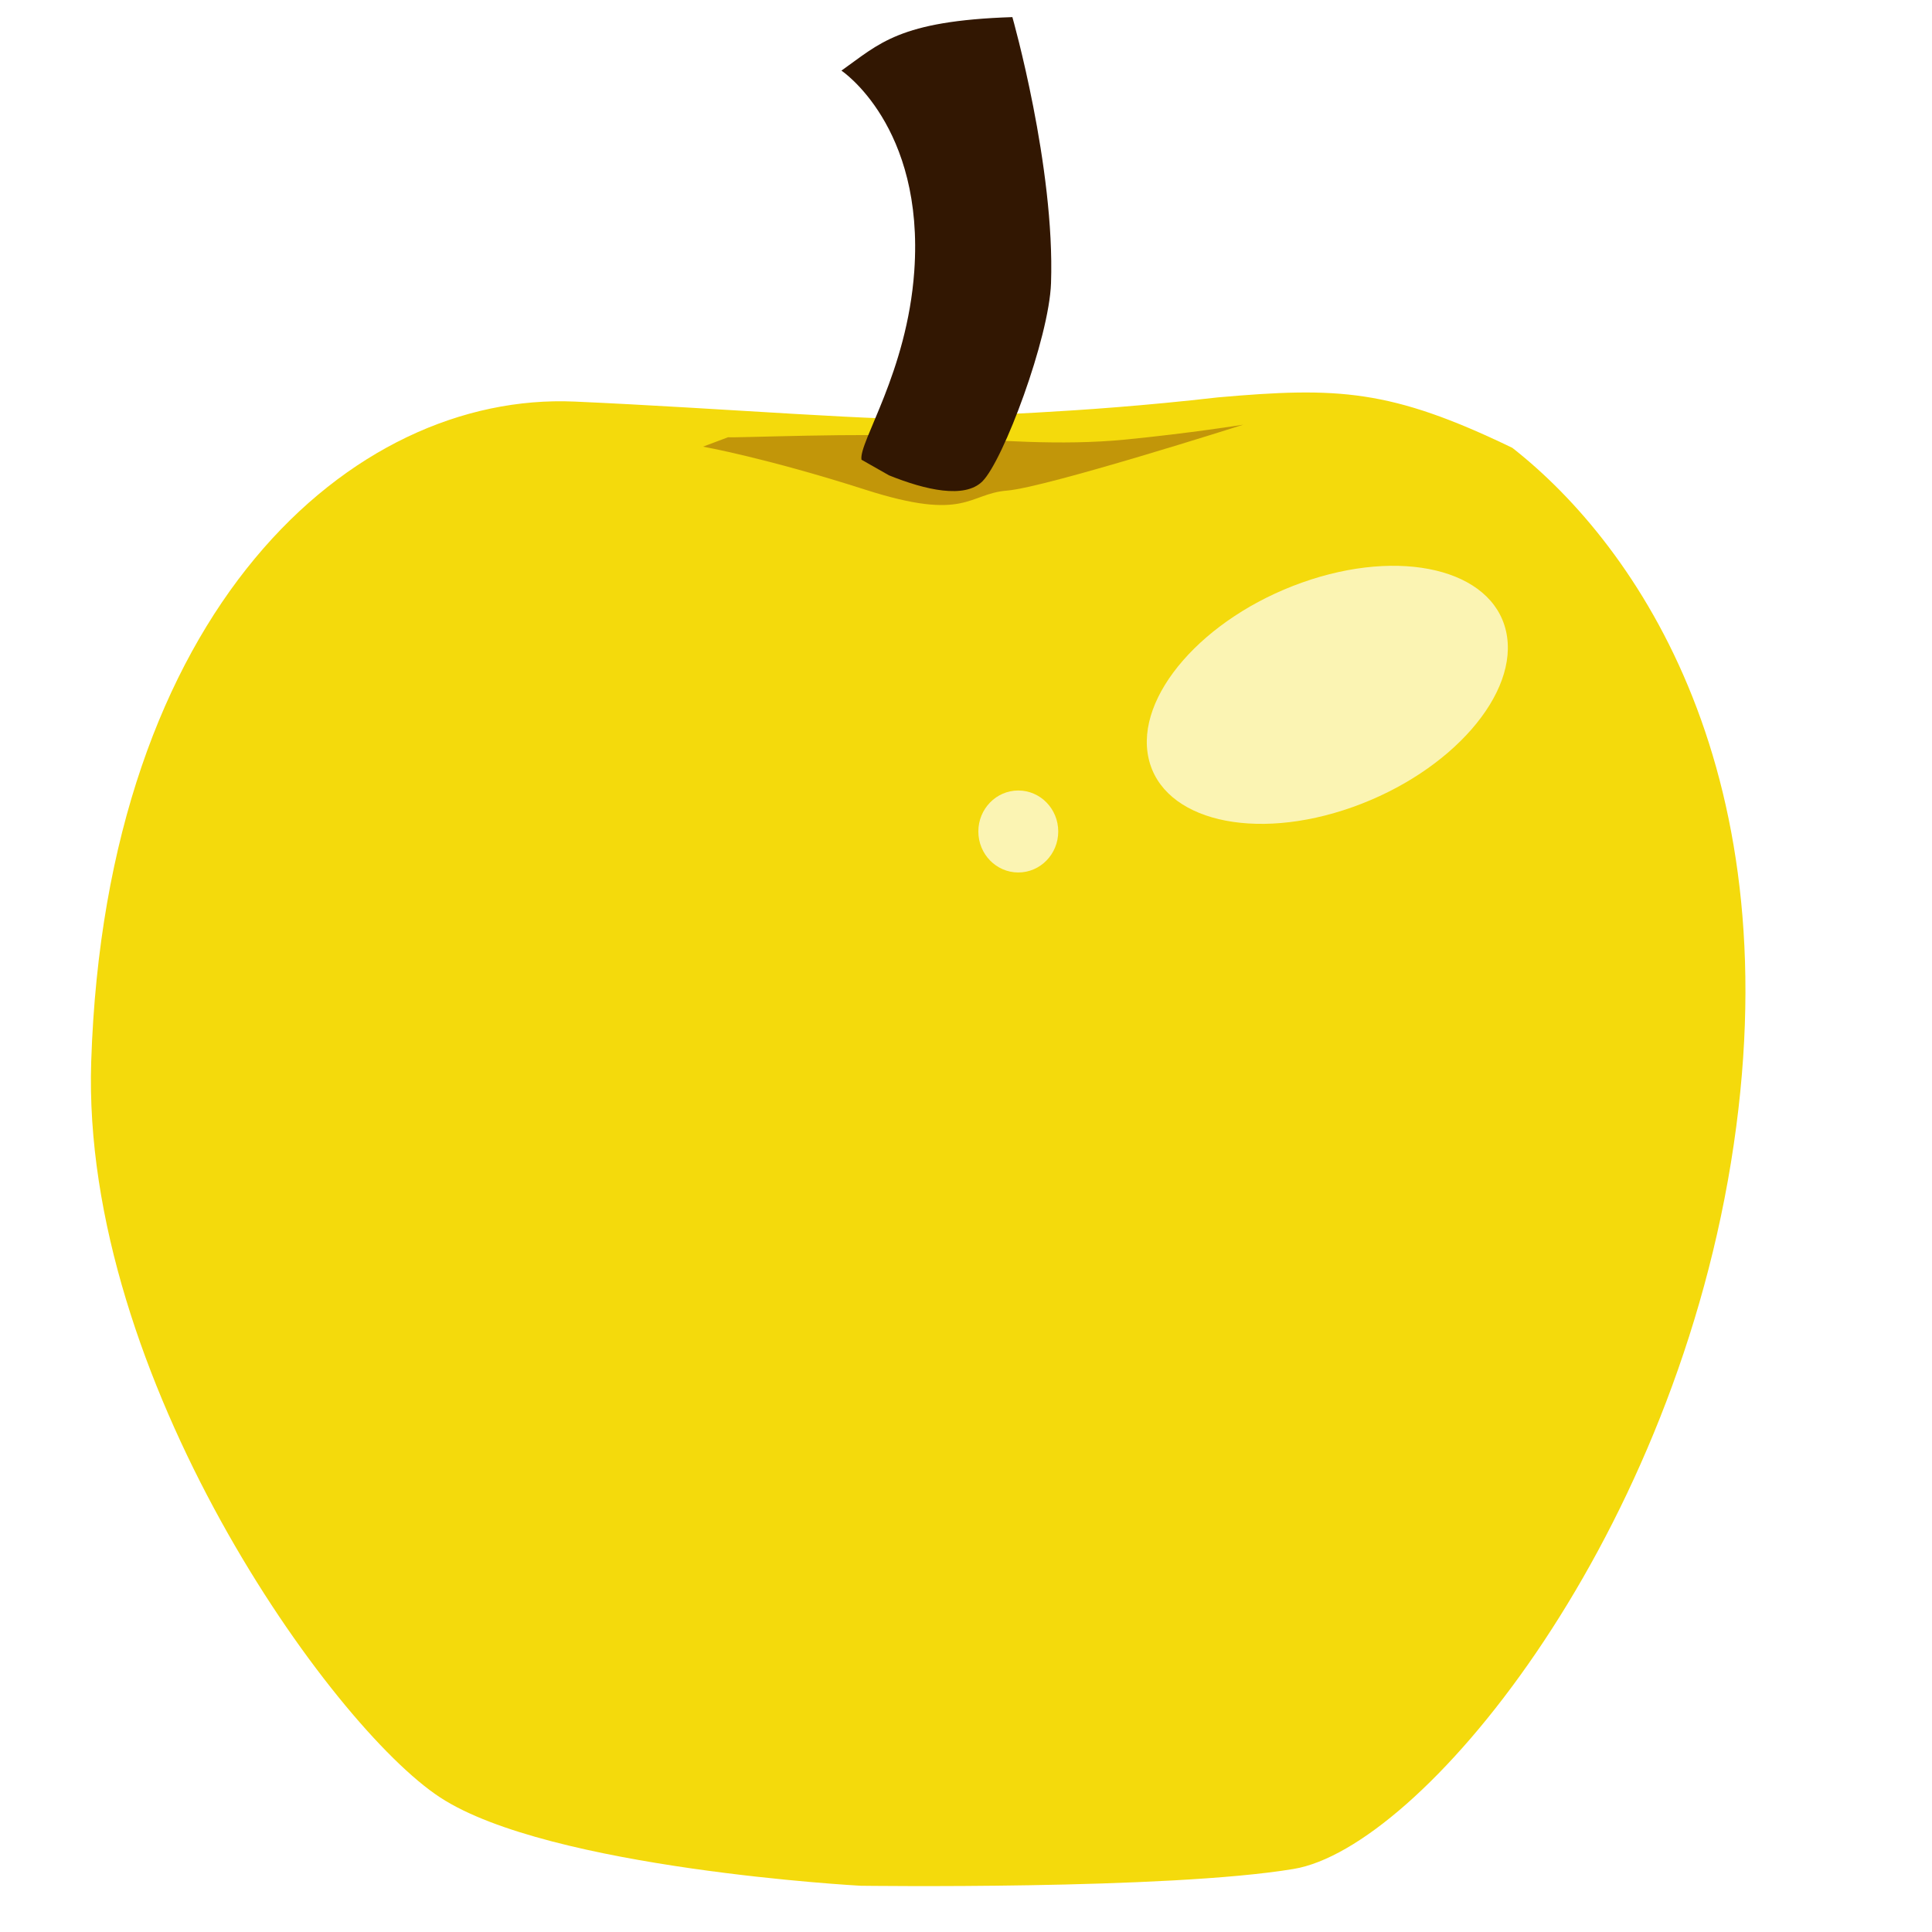
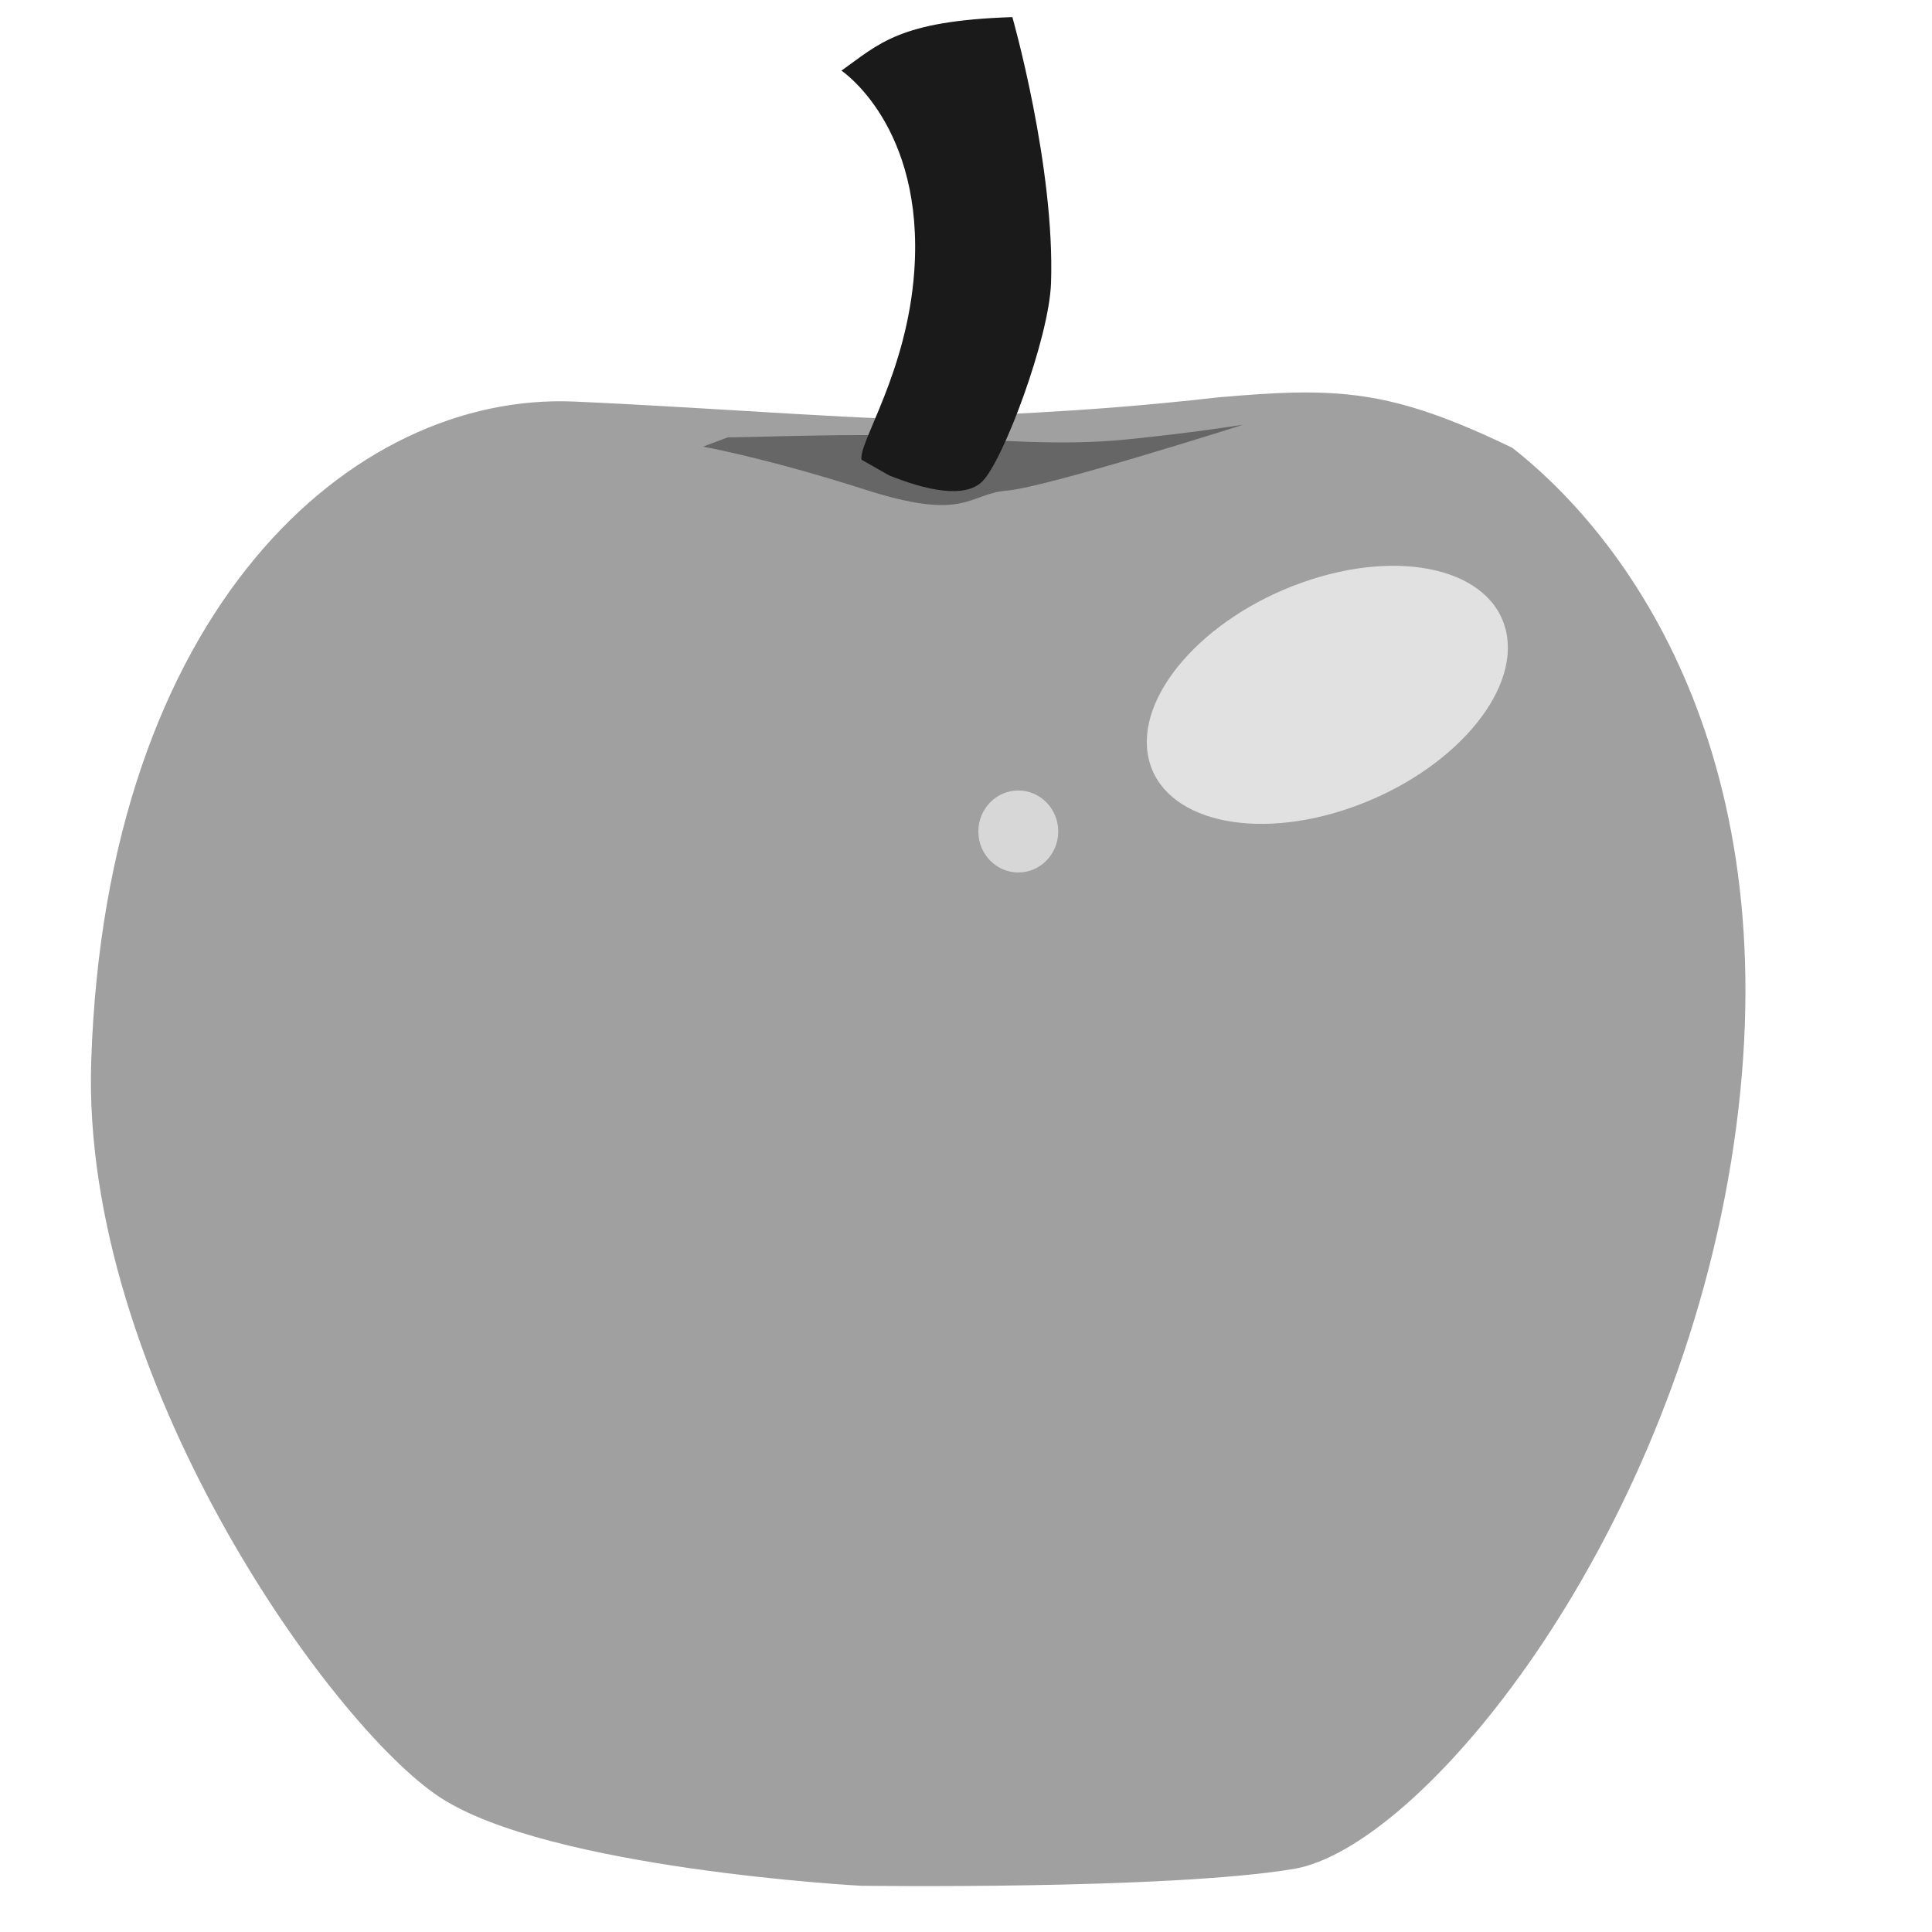
<svg xmlns="http://www.w3.org/2000/svg" width="512" height="512" viewBox="0 0 135.467 135.467" version="1.1" id="svg8">
  <defs id="defs2" />
  <g id="layer1" transform="translate(0,-161.5333)">
-     <path style="fill:#f4da0c;fill-opacity:1;stroke:none;stroke-width:0.413px;stroke-linecap:butt;stroke-linejoin:miter;stroke-opacity:1" d="m 60.345,293.758 c 0,0 -21.816,-1.179 -29.481,-6.191 C 23.199,282.555 5.676,258.064 6.395,235.975 7.427,204.284 24.664,189.001 40.298,189.691 c 10.023,0.442 22.7,1.474 25.353,1.179 2.653,-0.295 9.434,-0.295 19.752,-1.474 8.402,-0.737 12.087,-0.59 20.637,3.538 8.844,6.928 19.752,22.995 15.33,50.117 -4.422,27.122 -21.816,48.054 -30.66,49.528 -8.844,1.474 -30.365,1.179 -30.365,1.179 z" id="path4487" />
-     <path style="fill:#c29609;fill-opacity:1;stroke:none;stroke-width:0.335px;stroke-linecap:butt;stroke-linejoin:miter;stroke-opacity:1" d="m 51.05,192.192 c 0.456,0.055 9.585,-0.33 14.149,-0.055 4.564,0.275 9.194,0.66 13.693,0.22 4.499,-0.44 8.281,-1.045 8.281,-1.045 0,0 -13.823,4.4 -16.561,4.62 -2.739,0.22 -2.869,2.2 -9.911,-0.055 -7.042,-2.255 -11.41,-3.025 -11.41,-3.025 z" id="path4495" />
-     <path style="fill:#321702;fill-opacity:1;stroke:none;stroke-width:0.413px;stroke-linecap:butt;stroke-linejoin:miter;stroke-opacity:1" d="m 60.406,193.767 c -0.208,-1.225 3.198,-6.126 3.7,-13.211 0.723,-10.197 -5.107,-14.071 -5.107,-14.071 2.658,-1.876 4.013,-3.492 11.986,-3.752 0,0 2.993,10.495 2.71,18.657 -0.134,3.857 -3.349,12.453 -4.819,13.902 -1.238,1.22 -3.963,0.612 -6.542,-0.43" id="path4489" />
-     <ellipse style="fill:#fbf4b3;fill-opacity:1;stroke:none;stroke-width:0.739;stroke-linecap:round;stroke-linejoin:round;stroke-miterlimit:4;stroke-dasharray:none;stroke-opacity:1" id="path4491" cx="44.877" cy="230.948" rx="13.301" ry="8.069" transform="matrix(0.9421592,-0.3351658,0.2199095,0.9755203,0,0)" />
-     <ellipse style="fill:#fbf4b3;fill-opacity:1;stroke:none;stroke-width:0.825;stroke-linecap:round;stroke-linejoin:round;stroke-miterlimit:4;stroke-dasharray:none;stroke-opacity:1" id="path4493" cx="71.4" cy="219.835" rx="2.801" ry="2.874" />
+     <path style="fill:#a0a0a0;fill-opacity:1;stroke:none;stroke-width:0.413px;stroke-linecap:butt;stroke-linejoin:miter;stroke-opacity:1" d="m 60.345,293.758 c 0,0 -21.816,-1.179 -29.481,-6.191 C 23.199,282.555 5.676,258.064 6.395,235.975 7.427,204.284 24.664,189.001 40.298,189.691 c 10.023,0.442 22.7,1.474 25.353,1.179 2.653,-0.295 9.434,-0.295 19.752,-1.474 8.402,-0.737 12.087,-0.59 20.637,3.538 8.844,6.928 19.752,22.995 15.33,50.117 -4.422,27.122 -21.816,48.054 -30.66,49.528 -8.844,1.474 -30.365,1.179 -30.365,1.179 z" id="path4487" />
+     <path style="fill:#666666;fill-opacity:1;stroke:none;stroke-width:0.335px;stroke-linecap:butt;stroke-linejoin:miter;stroke-opacity:1" d="m 51.05,192.192 c 0.456,0.055 9.585,-0.33 14.149,-0.055 4.564,0.275 9.194,0.66 13.693,0.22 4.499,-0.44 8.281,-1.045 8.281,-1.045 0,0 -13.823,4.4 -16.561,4.62 -2.739,0.22 -2.869,2.2 -9.911,-0.055 -7.042,-2.255 -11.41,-3.025 -11.41,-3.025 z" id="path4495" />
+     <path style="fill:#1a1a1a;fill-opacity:1;stroke:none;stroke-width:0.413px;stroke-linecap:butt;stroke-linejoin:miter;stroke-opacity:1" d="m 60.406,193.767 c -0.208,-1.225 3.198,-6.126 3.7,-13.211 0.723,-10.197 -5.107,-14.071 -5.107,-14.071 2.658,-1.876 4.013,-3.492 11.986,-3.752 0,0 2.993,10.495 2.71,18.657 -0.134,3.857 -3.349,12.453 -4.819,13.902 -1.238,1.22 -3.963,0.612 -6.542,-0.43" id="path4489" />
+     <ellipse style="fill:#e1e1e1;fill-opacity:1;stroke:none;stroke-width:0.739;stroke-linecap:round;stroke-linejoin:round;stroke-miterlimit:4;stroke-dasharray:none;stroke-opacity:1" id="path4491" cx="44.877" cy="230.948" rx="13.301" ry="8.069" transform="matrix(0.9421592,-0.3351658,0.2199095,0.9755203,0,0)" />
+     <ellipse style="fill:#d7d7d7;fill-opacity:1;stroke:none;stroke-width:0.825;stroke-linecap:round;stroke-linejoin:round;stroke-miterlimit:4;stroke-dasharray:none;stroke-opacity:1" id="path4493" cx="71.4" cy="219.835" rx="2.801" ry="2.874" />
  </g>
</svg>
